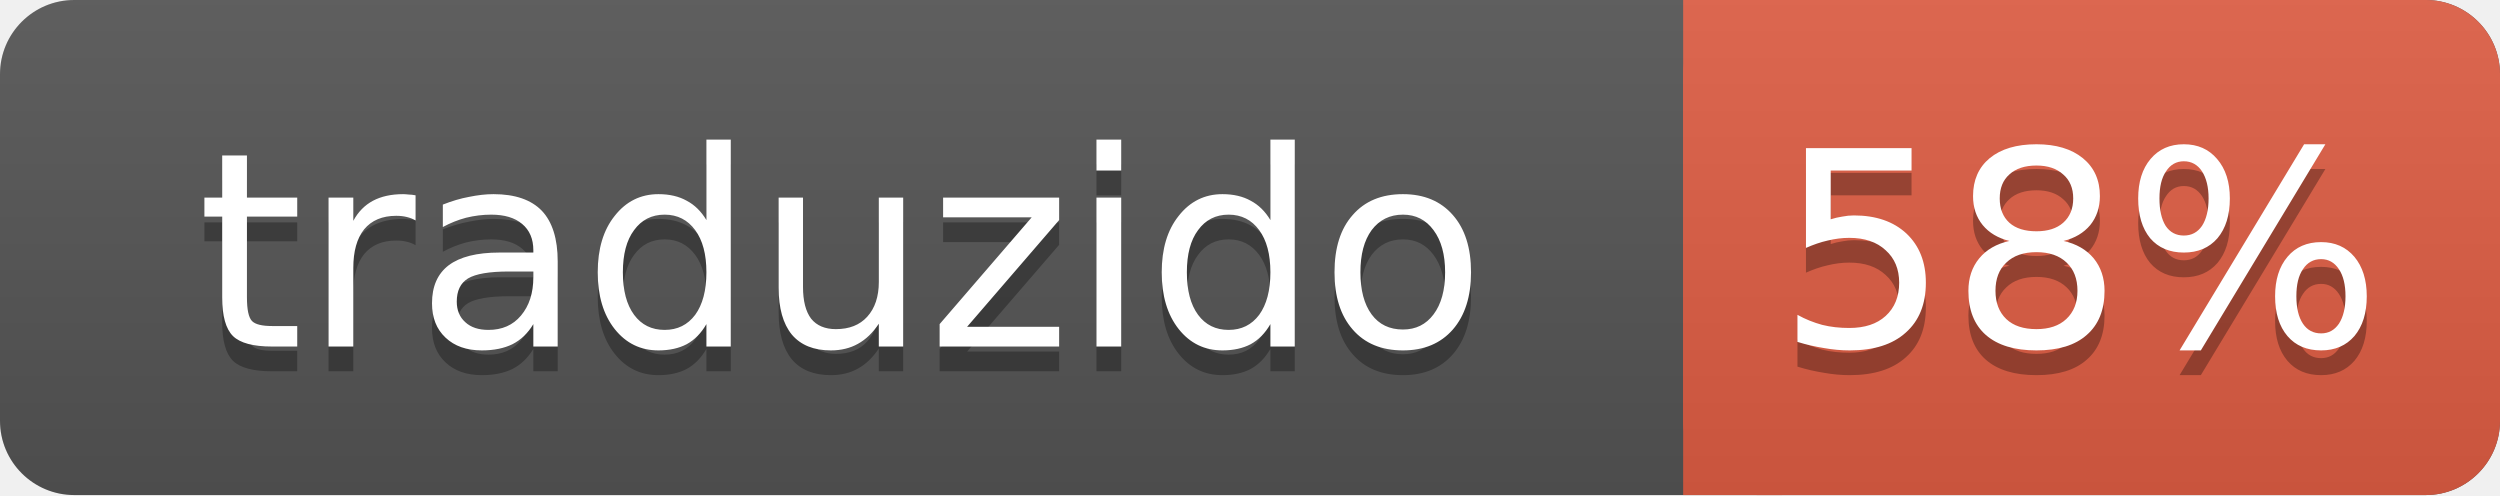
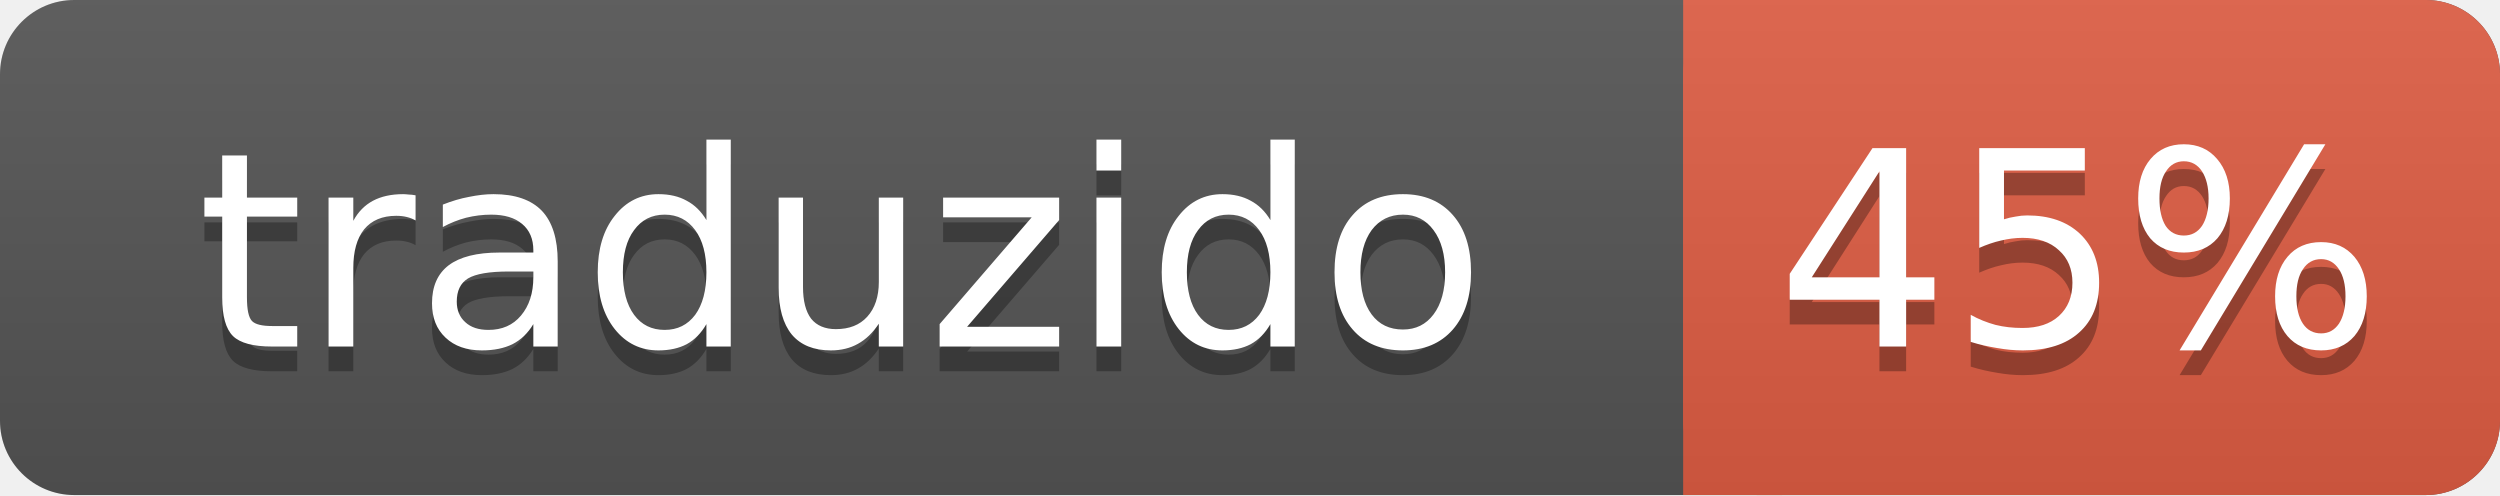
- <svg xmlns="http://www.w3.org/2000/svg" width="101" height="20" xml:lang="en" role="img" aria-label="traduzido 58%">
+ <svg xmlns="http://www.w3.org/2000/svg" width="101" height="20" xml:lang="en" role="img" aria-label="traduzido 45%">
  <linearGradient id="a" x2="0" y2="100%">
    <stop offset="0" stop-color="#bbb" stop-opacity=".1" />
    <stop offset="1" stop-opacity=".1" />
  </linearGradient>
  <rect width="101" height="20" fill="#555" rx="3" />
  <rect width="33" height="20" x="68" fill="#e05d44" rx="3" />
  <path fill="#e05d44" d="M68 0h4v20h-4z" />
  <rect width="101" height="20" fill="url(#a)" rx="3" />
  <g fill="#fff" font-family="Source Sans,Kurinto Sans,DejaVu Sans,Verdana,Geneva,sans-serif" font-size="11" text-anchor="middle">
    <text x="34" y="15" fill="#010101" fill-opacity=".3">traduzido</text>
    <text x="34" y="14">traduzido</text>
-     <text x="84" y="15" fill="#010101" fill-opacity=".3">58%</text>
-     <text x="84" y="14">58%</text>
+     <text x="84" y="15" fill="#010101" fill-opacity=".3">45%</text>
+     <text x="84" y="14">45%</text>
  </g>
</svg>
